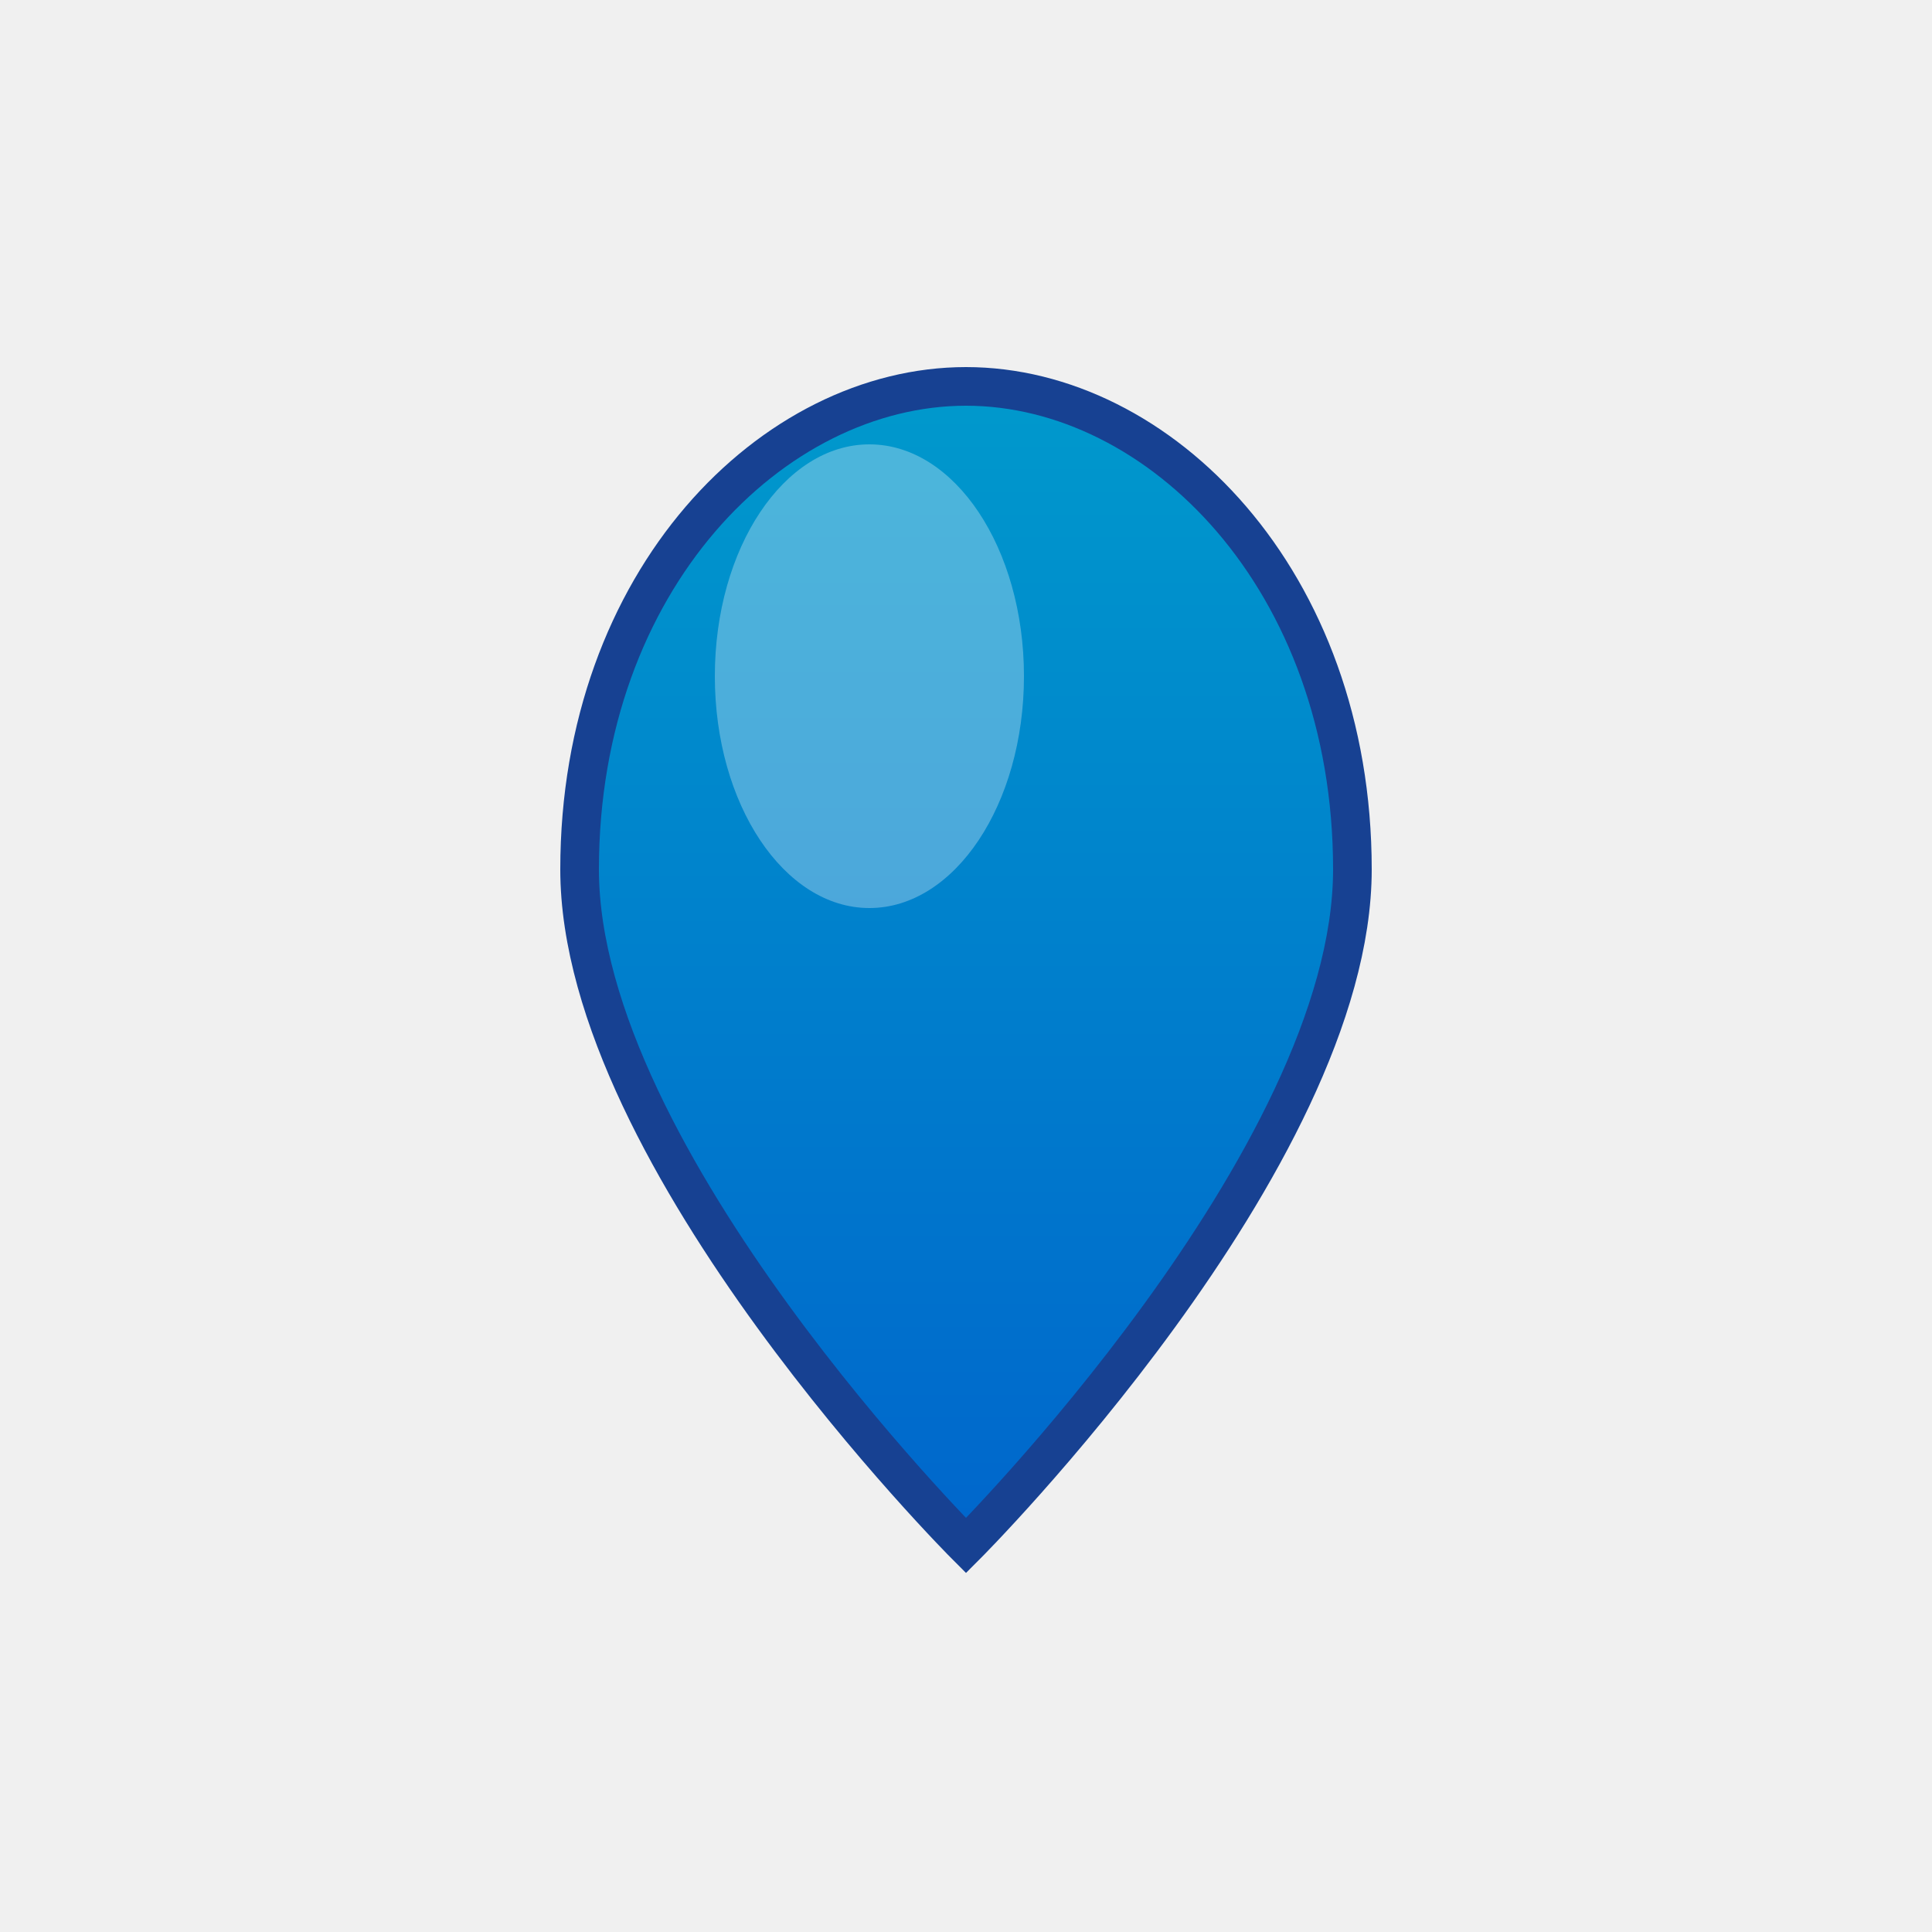
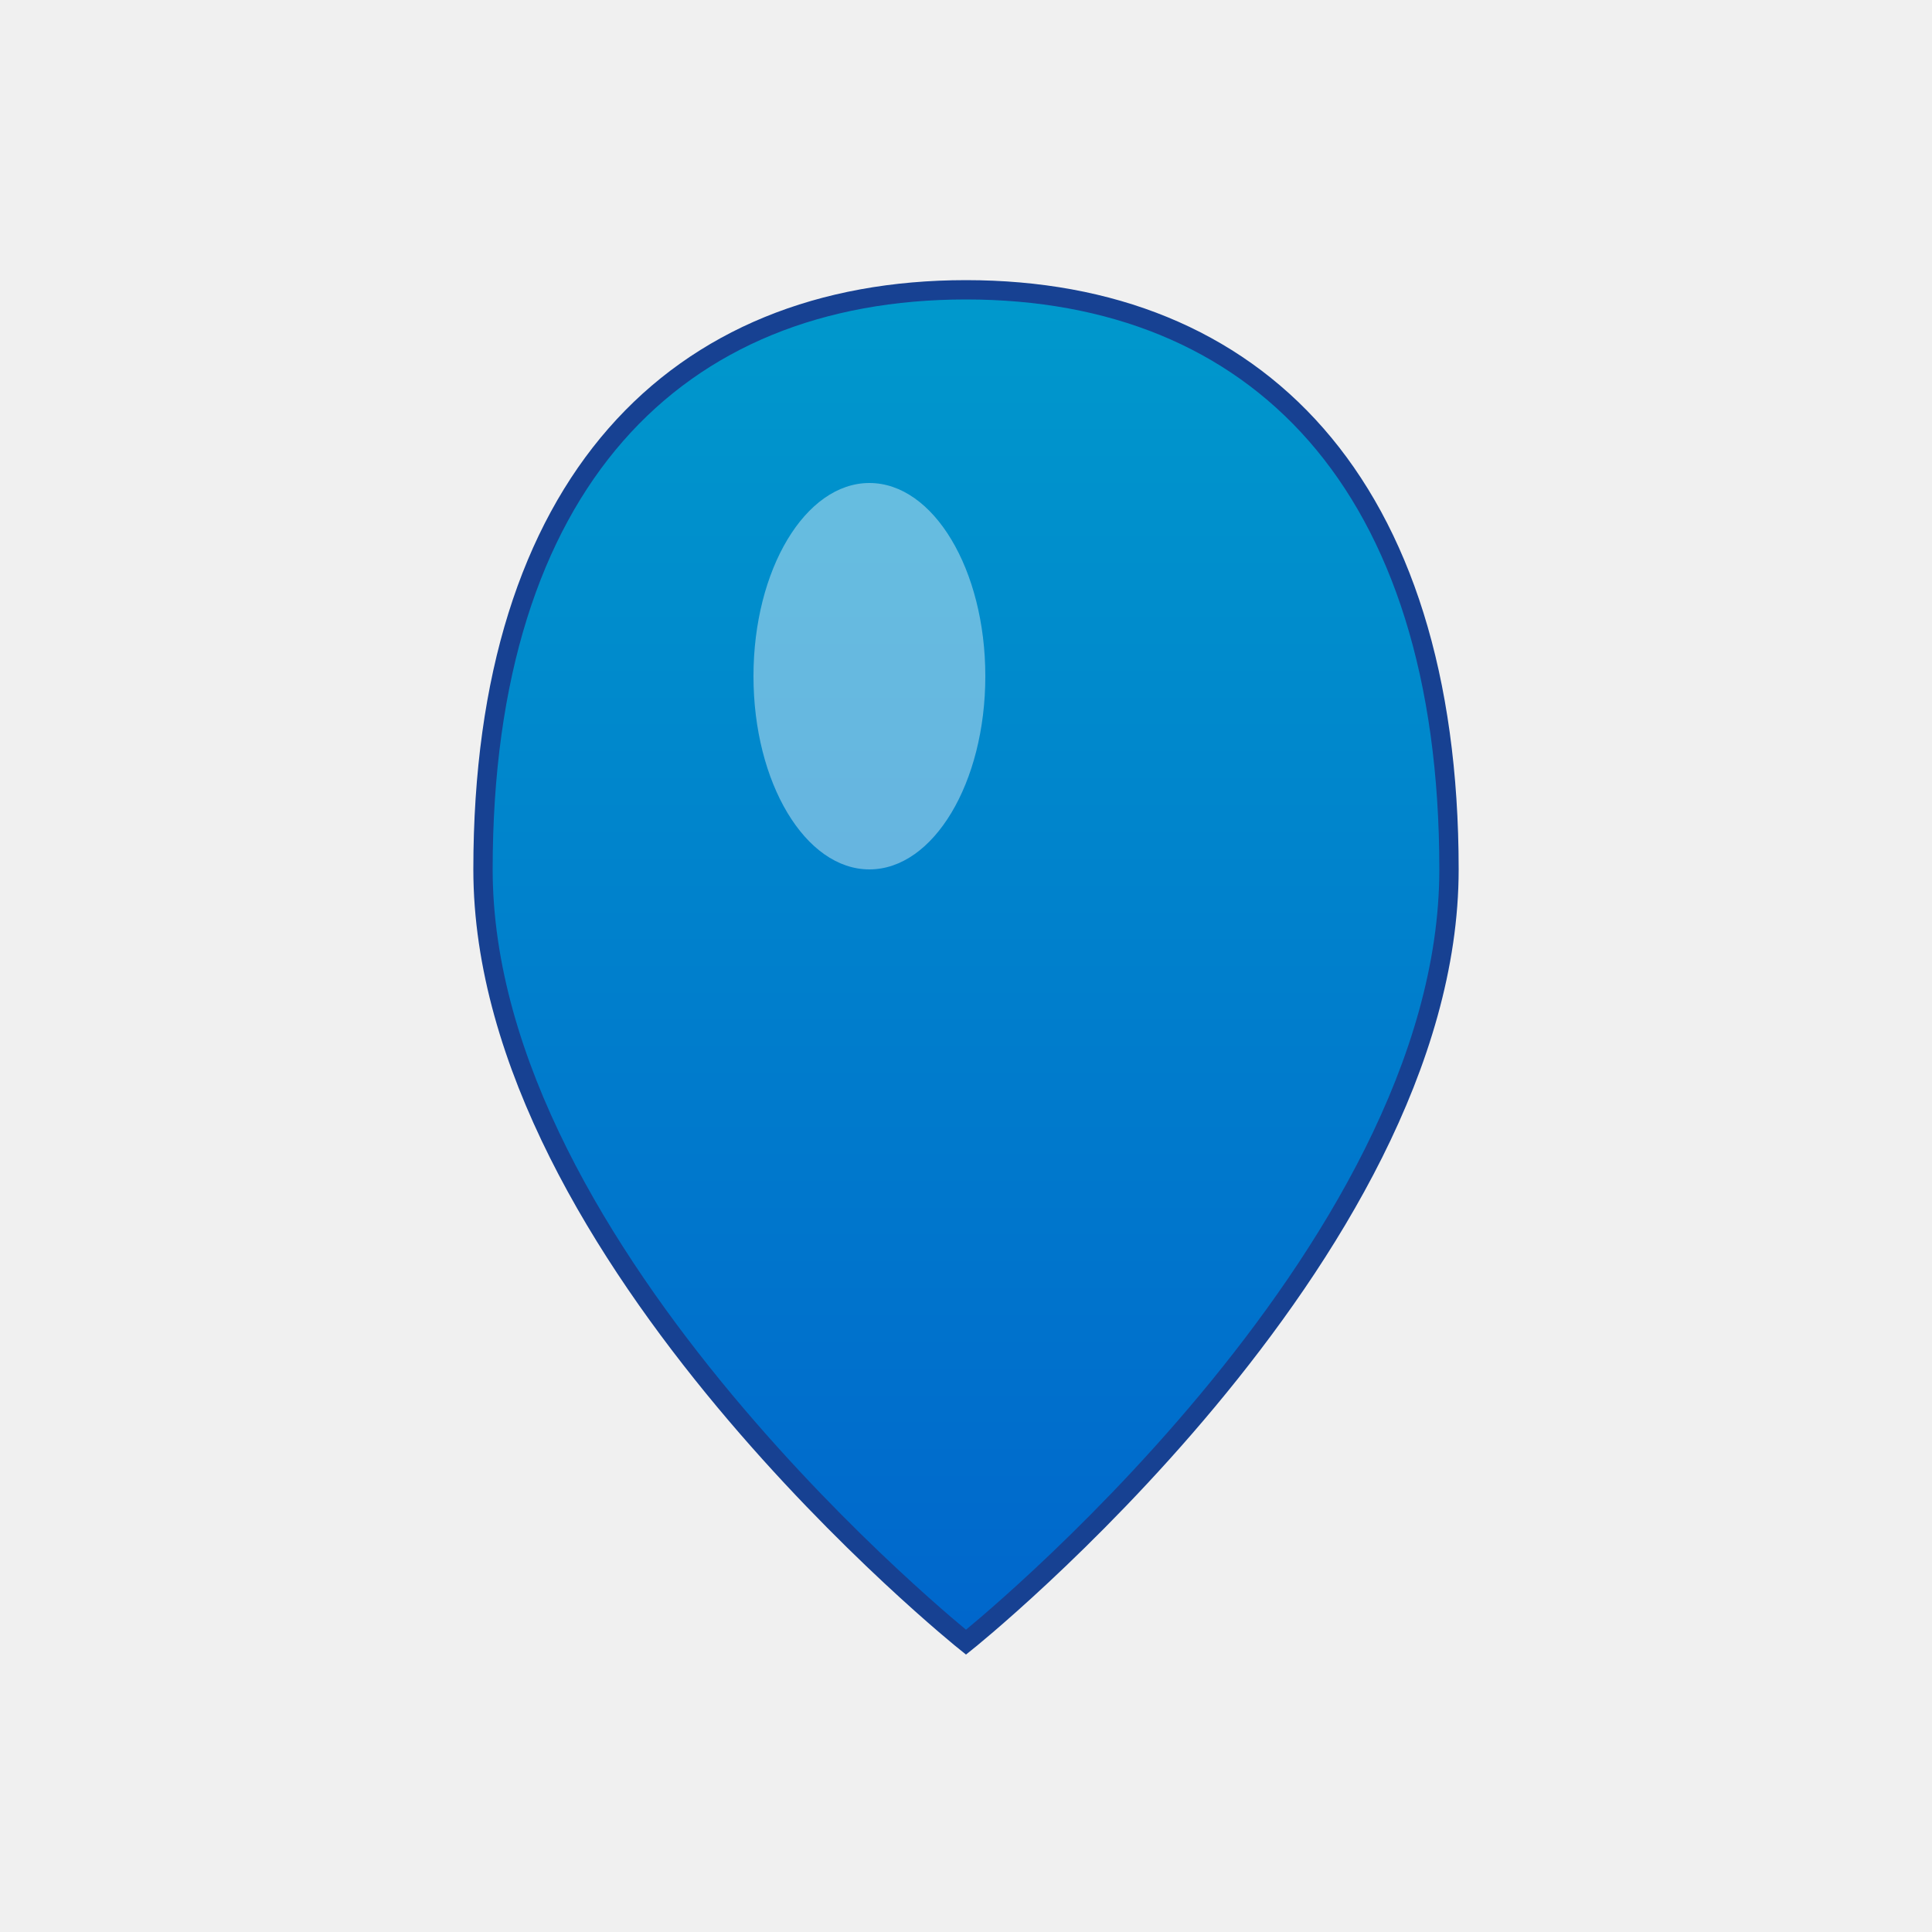
<svg xmlns="http://www.w3.org/2000/svg" viewBox="0 0 100 100">
  <defs>
    <linearGradient id="waterGradient" x1="0%" y1="0%" x2="0%" y2="100%">
      <stop offset="0%" style="stop-color:#0099cc;stop-opacity:1" />
      <stop offset="100%" style="stop-color:#0066cc;stop-opacity:1" />
    </linearGradient>
  </defs>
-   <path d="M50 20 C60 20 70 30 70 45 C70 60 50 80 50 80 C50 80 30 60 30 45 C30 30 40 20 50 20 Z" fill="url(#waterGradient)" stroke="#174192" stroke-width="2" />
-   <ellipse cx="45" cy="35" rx="8" ry="12" fill="white" opacity="0.3" />
+   <path d="M50 15 C65 15 75 25 75 45 C75 65 50 85 50 85 C50 85 25 65 25 45 C25 25 35 15 50 15 Z" fill="url(#waterGradient)" stroke="#174192" stroke-width="1" />
+   <ellipse cx="45" cy="35" rx="6" ry="10" fill="white" opacity="0.4" />
</svg>
